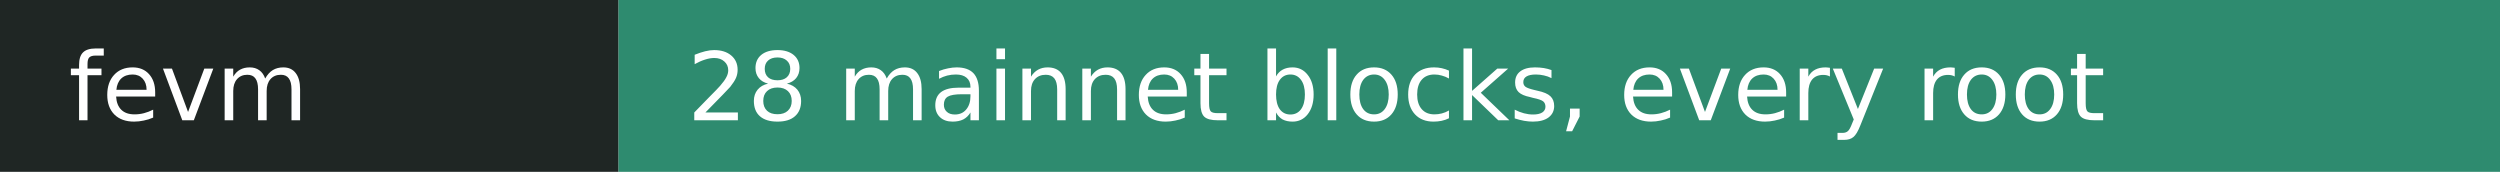
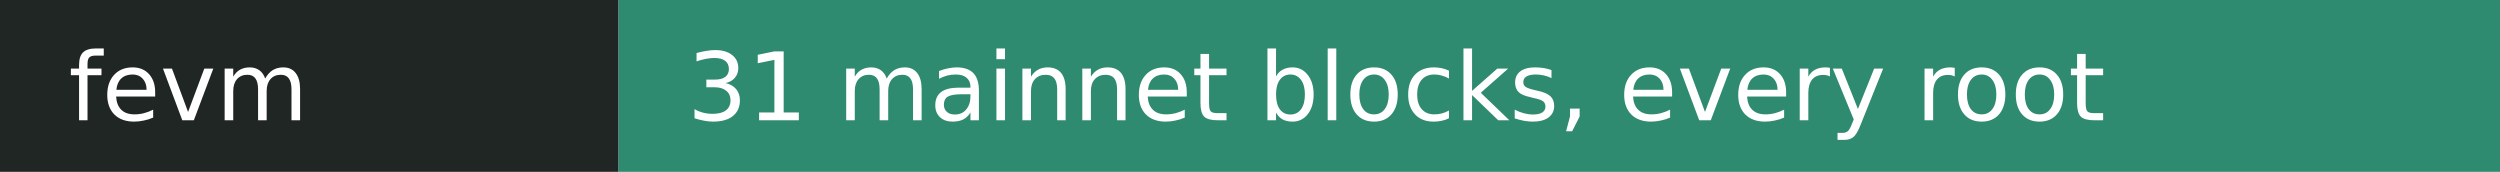
- <svg xmlns="http://www.w3.org/2000/svg" width="291" height="20" role="img" aria-label="validated by fevm: 28 mainnet blocks, every root">
+ <svg xmlns="http://www.w3.org/2000/svg" width="291" height="20" role="img" aria-label="validated by fevm: 31 mainnet blocks, every root">
  <rect width="72" height="20" fill="#1f2624" />
  <rect x="72" width="219" height="20" fill="#2e8b6f" />
  <g fill="#fff" font-family="Verdana,DejaVu Sans,sans-serif" font-size="11">
    <text x="8" y="14">fevm</text>
-     <text x="80" y="14">28 mainnet blocks, every root</text>
+     <text x="80" y="14">31 mainnet blocks, every root</text>
  </g>
</svg>
